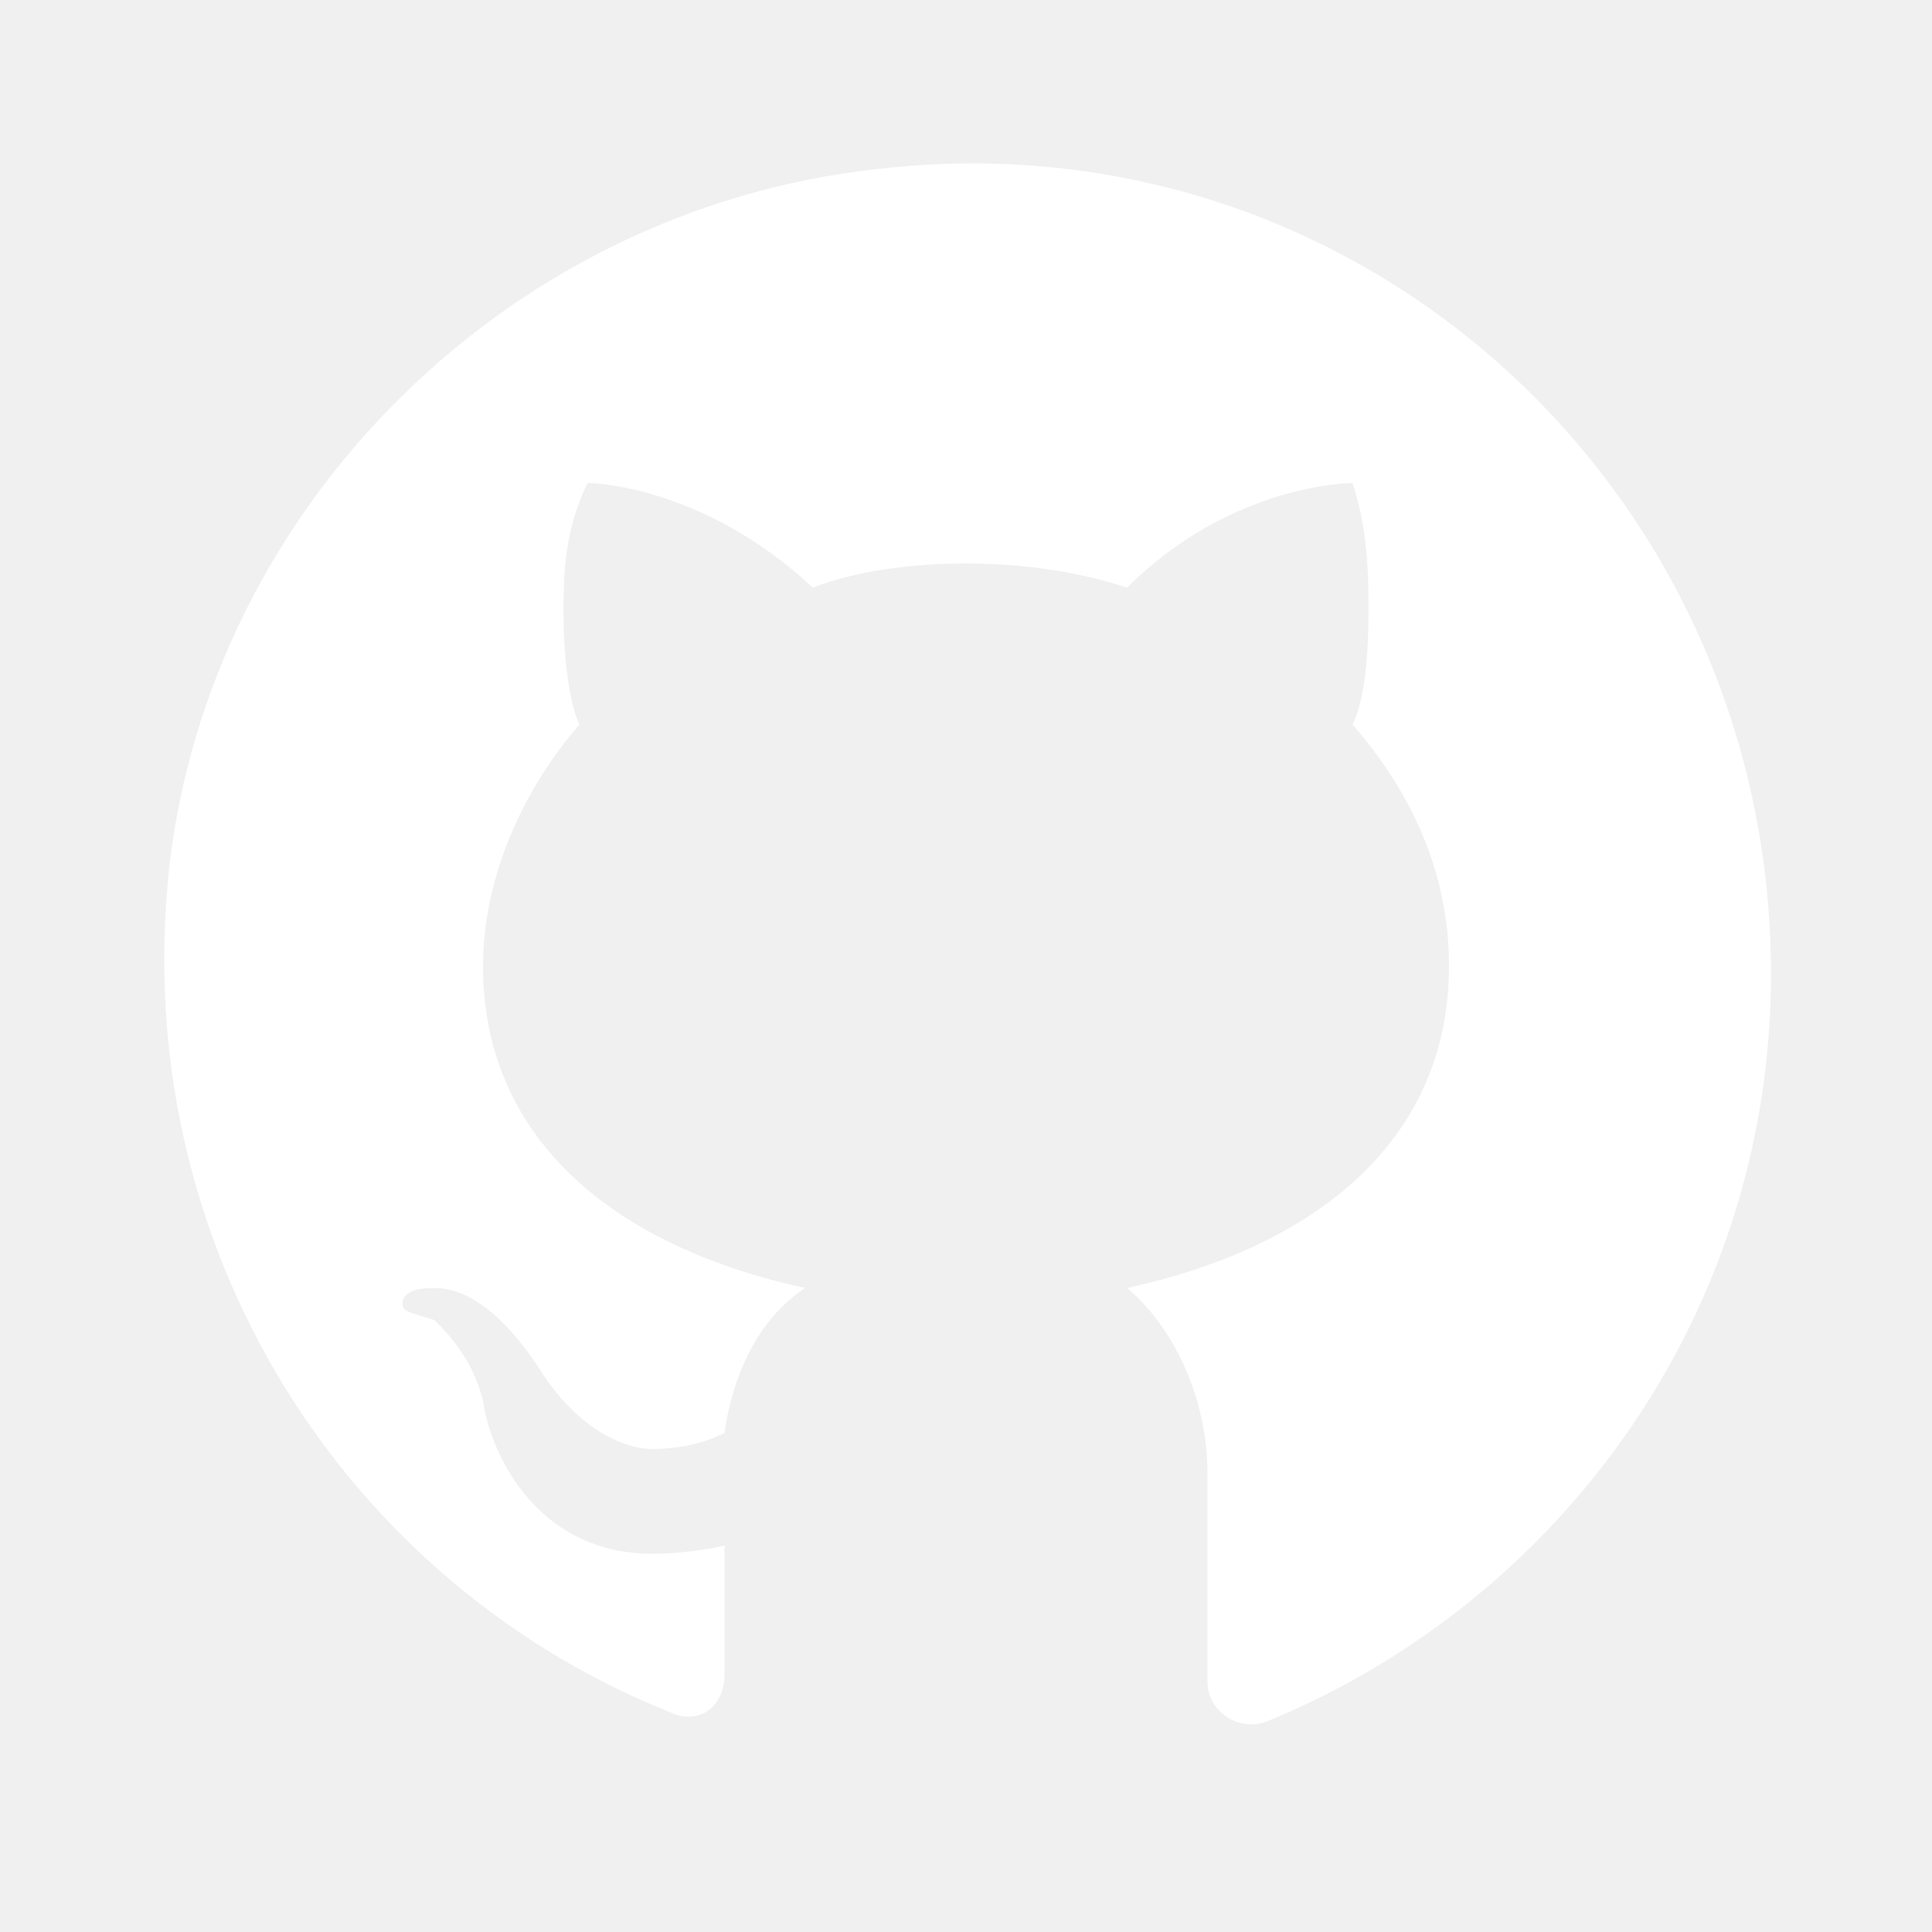
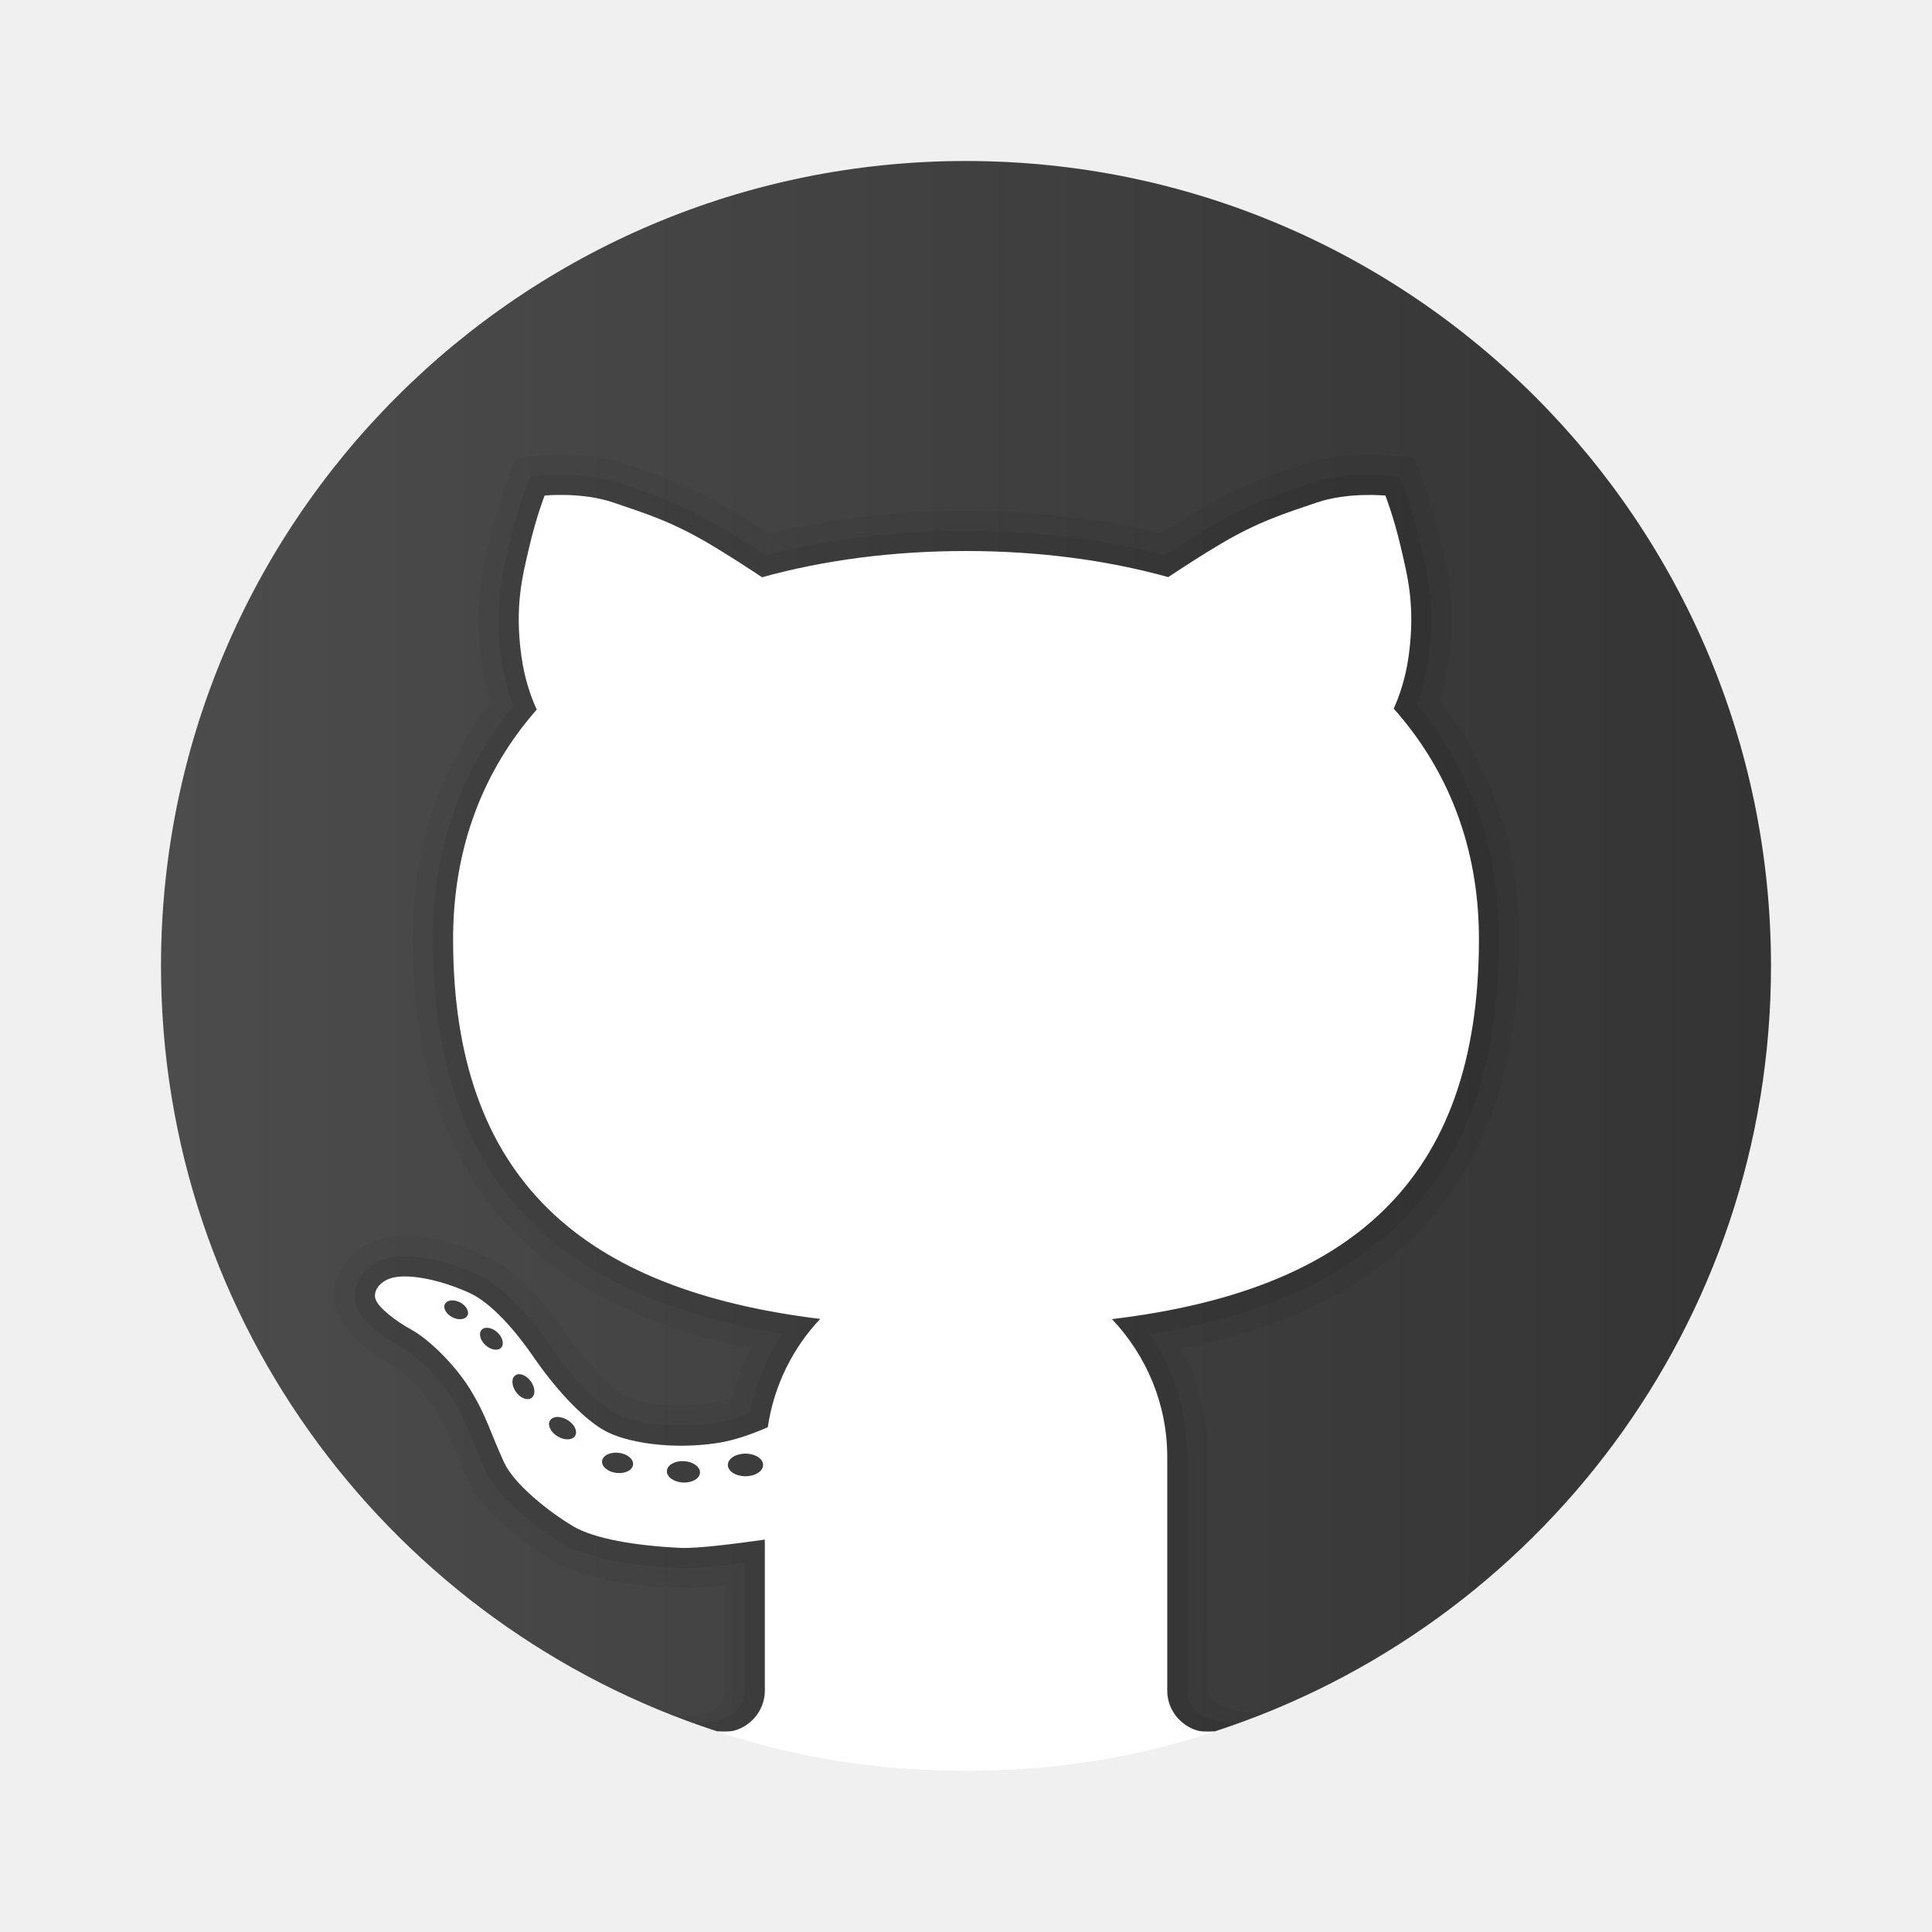
- <svg xmlns="http://www.w3.org/2000/svg" width="48pt" height="48pt" viewBox="0 0 48 48" version="1.1">
-   <g id="surface25407517">
-     <path style=" stroke:none;fill-rule:nonzero;fill:rgb(100%,100%,100%);fill-opacity:1;" d="M 21.801 4.199 C 12.602 5.199 5.199 12.602 4.199 21.602 C 3.199 31 8.602 39.398 16.801 42.602 C 17.398 42.801 18 42.398 18 41.602 L 18 38.398 C 18 38.398 17.199 38.602 16.199 38.602 C 13.398 38.602 12.199 36.199 12 34.801 C 11.801 34 11.398 33.398 10.801 32.801 C 10.199 32.602 10 32.602 10 32.398 C 10 32 10.602 32 10.801 32 C 12 32 13 33.398 13.398 34 C 14.398 35.602 15.602 36 16.199 36 C 17 36 17.602 35.801 18 35.602 C 18.199 34.199 18.801 32.801 20 32 C 15.398 31 12 28.398 12 24 C 12 21.801 13 19.602 14.398 18 C 14.199 17.602 14 16.602 14 15.199 C 14 14.398 14 13.199 14.602 12 C 14.602 12 17.398 12 20.199 14.602 C 21.199 14.199 22.602 14 24 14 C 25.398 14 26.801 14.199 28 14.602 C 30.602 12 33.602 12 33.602 12 C 34 13.199 34 14.398 34 15.199 C 34 16.801 33.801 17.602 33.602 18 C 35 19.602 36 21.602 36 24 C 36 28.398 32.602 31 28 32 C 29.199 33 30 34.801 30 36.602 L 30 41.801 C 30 42.398 30.602 43 31.398 42.801 C 38.801 39.801 44 32.602 44 24.199 C 44 12.199 33.801 2.801 21.801 4.199 Z M 21.801 4.199 " />
-   </g>
+ <svg xmlns="http://www.w3.org/2000/svg" viewBox="0 0 48 48" width="144px" height="144px">
+   <linearGradient id="rL2wppHyxHVbobwndsT6Ca" x1="4" x2="44" y1="23.508" y2="23.508" gradientUnits="userSpaceOnUse">
+     <stop offset="0" stop-color="#4c4c4c" />
+     <stop offset="1" stop-color="#343434" />
+   </linearGradient>
+   <path fill="url(#rL2wppHyxHVbobwndsT6Ca)" d="M24,4C12.954,4,4,12.954,4,24c0,8.887,5.801,16.411,13.82,19.016h12.36 C38.199,40.411,44,32.887,44,24C44,12.954,35.046,4,24,4z" />
+   <path d="M30.01,41.996L30,36.198c0-0.939-0.22-1.856-0.642-2.687c5.641-1.133,8.386-4.468,8.386-10.177 c0-2.255-0.665-4.246-1.976-5.92c0.1-0.317,0.174-0.645,0.22-0.981c0.188-1.369-0.023-2.264-0.193-2.984l-0.027-0.116 c-0.186-0.796-0.409-1.364-0.418-1.388l-0.111-0.282l-0.111-0.282l-0.302-0.032l-0.303-0.032c0,0-0.199-0.021-0.501-0.021 c-0.419,0-1.04,0.042-1.627,0.241l-0.196,0.066c-0.74,0.249-1.439,0.485-2.417,1.069c-0.286,0.171-0.599,0.366-0.934,0.584 C27.334,12.881,25.705,12.69,24,12.69c-1.722,0-3.365,0.192-4.889,0.571c-0.339-0.22-0.654-0.417-0.942-0.589 c-0.978-0.584-1.677-0.819-2.417-1.069l-0.196-0.066c-0.585-0.199-1.207-0.241-1.626-0.241c-0.302,0-0.501,0.021-0.501,0.021 l-0.302,0.032l-0.3,0.031l-0.112,0.281l-0.113,0.283c-0.01,0.026-0.233,0.594-0.419,1.391l-0.027,0.115 c-0.17,0.719-0.381,1.615-0.193,2.983c0.048,0.346,0.125,0.685,0.23,1.011c-1.285,1.666-1.936,3.646-1.936,5.89 c0,5.695,2.748,9.028,8.397,10.17c-0.194,0.388-0.345,0.798-0.452,1.224c-0.197,0.067-0.378,0.112-0.538,0.137 c-0.238,0.036-0.487,0.054-0.739,0.054c-0.686,0-1.225-0.134-1.435-0.259c-0.313-0.186-0.872-0.727-1.414-1.518 c-0.463-0.675-1.185-1.558-1.992-1.927c-0.698-0.319-1.437-0.502-2.029-0.502c-0.138,0-0.265,0.01-0.376,0.028 c-0.517,0.082-0.949,0.366-1.184,0.78c-0.203,0.357-0.235,0.773-0.088,1.141c0.219,0.548,0.851,0.985,1.343,1.255 c0.242,0.133,0.765,0.619,1.07,1.109c0.229,0.368,0.335,0.63,0.482,0.992c0.087,0.215,0.183,0.449,0.313,0.732 c0.47,1.022,1.937,1.924,2.103,2.023c0.806,0.483,2.161,0.638,3.157,0.683l0.123,0.003c0,0,0.001,0,0.001,0 c0.24,0,0.57-0.023,1.004-0.071v2.613c0.002,0.529-0.537,0.649-1.25,0.638l0.547,0.184C19.395,43.572,21.645,44,24,44 c2.355,0,4.605-0.428,6.703-1.176l0.703-0.262C30.695,42.538,30.016,42.422,30.01,41.996z" opacity=".05" />
+   <path d="M30.781,42.797c-0.406,0.047-1.281-0.109-1.281-0.795v-5.804c0-1.094-0.328-2.151-0.936-3.052 c5.915-0.957,8.679-4.093,8.679-9.812c0-2.237-0.686-4.194-2.039-5.822c0.137-0.365,0.233-0.75,0.288-1.147 c0.175-1.276-0.016-2.086-0.184-2.801l-0.027-0.116c-0.178-0.761-0.388-1.297-0.397-1.319l-0.111-0.282l-0.303-0.032 c0,0-0.178-0.019-0.449-0.019c-0.381,0-0.944,0.037-1.466,0.215l-0.196,0.066c-0.714,0.241-1.389,0.468-2.321,1.024 c-0.332,0.198-0.702,0.431-1.101,0.694C27.404,13.394,25.745,13.19,24,13.19c-1.762,0-3.435,0.205-4.979,0.61 c-0.403-0.265-0.775-0.499-1.109-0.699c-0.932-0.556-1.607-0.784-2.321-1.024l-0.196-0.066c-0.521-0.177-1.085-0.215-1.466-0.215 c-0.271,0-0.449,0.019-0.449,0.019l-0.302,0.032l-0.113,0.283c-0.009,0.022-0.219,0.558-0.397,1.319l-0.027,0.116 c-0.169,0.715-0.36,1.524-0.184,2.8c0.056,0.407,0.156,0.801,0.298,1.174c-1.327,1.62-1.999,3.567-1.999,5.795 c0,5.703,2.766,8.838,8.686,9.806c-0.395,0.59-0.671,1.255-0.813,1.964c-0.33,0.13-0.629,0.216-0.891,0.256 c-0.263,0.04-0.537,0.06-0.814,0.06c-0.69,0-1.353-0.129-1.69-0.329c-0.44-0.261-1.057-0.914-1.572-1.665 c-0.35-0.51-1.047-1.417-1.788-1.755c-0.635-0.29-1.298-0.457-1.821-0.457c-0.11,0-0.21,0.008-0.298,0.022 c-0.366,0.058-0.668,0.252-0.828,0.534c-0.128,0.224-0.149,0.483-0.059,0.708c0.179,0.448,0.842,0.85,1.119,1.002 c0.335,0.184,0.919,0.744,1.254,1.284c0.251,0.404,0.37,0.697,0.521,1.067c0.085,0.209,0.178,0.437,0.304,0.712 c0.331,0.719,1.353,1.472,1.905,1.803c0.754,0.452,2.154,0.578,2.922,0.612l0.111,0.002c0.299,0,0.8-0.045,1.495-0.135v3.177 c0,0.779-0.991,0.81-1.234,0.81c-0.031,0,0.503,0.184,0.503,0.184C19.731,43.64,21.822,44,24,44c2.178,0,4.269-0.36,6.231-1.003 C30.231,42.997,30.812,42.793,30.781,42.797z" opacity=".07" />
+   <path fill="#fff" d="M36.744,23.334c0-2.31-0.782-4.226-2.117-5.728c0.145-0.325,0.296-0.761,0.371-1.309 c0.172-1.25-0.031-2-0.203-2.734s-0.375-1.25-0.375-1.25s-0.922-0.094-1.703,0.172s-1.453,0.469-2.422,1.047 c-0.453,0.27-0.909,0.566-1.27,0.806C27.482,13.91,25.785,13.69,24,13.69c-1.801,0-3.513,0.221-5.067,0.652 c-0.362-0.241-0.821-0.539-1.277-0.811c-0.969-0.578-1.641-0.781-2.422-1.047s-1.703-0.172-1.703-0.172s-0.203,0.516-0.375,1.25 s-0.375,1.484-0.203,2.734c0.077,0.562,0.233,1.006,0.382,1.333c-1.31,1.493-2.078,3.397-2.078,5.704 c0,5.983,3.232,8.714,9.121,9.435c-0.687,0.726-1.148,1.656-1.303,2.691c-0.387,0.17-0.833,0.33-1.262,0.394 c-1.104,0.167-2.271,0-2.833-0.333s-1.229-1.083-1.729-1.813c-0.422-0.616-1.031-1.331-1.583-1.583 c-0.729-0.333-1.438-0.458-1.833-0.396c-0.396,0.063-0.583,0.354-0.5,0.563c0.083,0.208,0.479,0.521,0.896,0.75 c0.417,0.229,1.063,0.854,1.438,1.458c0.418,0.674,0.5,1.063,0.854,1.833c0.249,0.542,1.101,1.219,1.708,1.583 c0.521,0.313,1.562,0.491,2.688,0.542c0.389,0.018,1.308-0.096,2.083-0.206v3.75c0,0.639-0.585,1.125-1.191,1.013 C19.756,43.668,21.833,44,24,44c2.166,0,4.243-0.332,6.19-0.984C29.585,43.127,29,42.641,29,42.002v-5.804 c0-1.329-0.527-2.53-1.373-3.425C33.473,32.071,36.744,29.405,36.744,23.334z M11.239,32.727c-0.154-0.079-0.237-0.225-0.185-0.328 c0.052-0.103,0.22-0.122,0.374-0.043c0.154,0.079,0.237,0.225,0.185,0.328S11.393,32.806,11.239,32.727z M12.451,33.482 c-0.081,0.088-0.255,0.06-0.389-0.062s-0.177-0.293-0.096-0.381c0.081-0.088,0.255-0.06,0.389,0.062S12.532,33.394,12.451,33.482z M13.205,34.732c-0.102,0.072-0.275,0.005-0.386-0.15s-0.118-0.34-0.016-0.412s0.275-0.005,0.386,0.15 C13.299,34.475,13.307,34.66,13.205,34.732z M14.288,35.673c-0.069,0.112-0.265,0.117-0.437,0.012s-0.256-0.281-0.187-0.393 c0.069-0.112,0.265-0.117,0.437-0.012S14.357,35.561,14.288,35.673z M15.312,36.594c-0.213-0.026-0.371-0.159-0.353-0.297 c0.017-0.138,0.204-0.228,0.416-0.202c0.213,0.026,0.371,0.159,0.353,0.297C15.711,36.529,15.525,36.62,15.312,36.594z M16.963,36.833c-0.227-0.013-0.404-0.143-0.395-0.289c0.009-0.146,0.2-0.255,0.427-0.242c0.227,0.013,0.404,0.143,0.395,0.289 C17.381,36.738,17.19,36.846,16.963,36.833z M18.521,36.677c-0.242,0-0.438-0.126-0.438-0.281s0.196-0.281,0.438-0.281 c0.242,0,0.438,0.126,0.438,0.281S18.762,36.677,18.521,36.677z" />
</svg>
